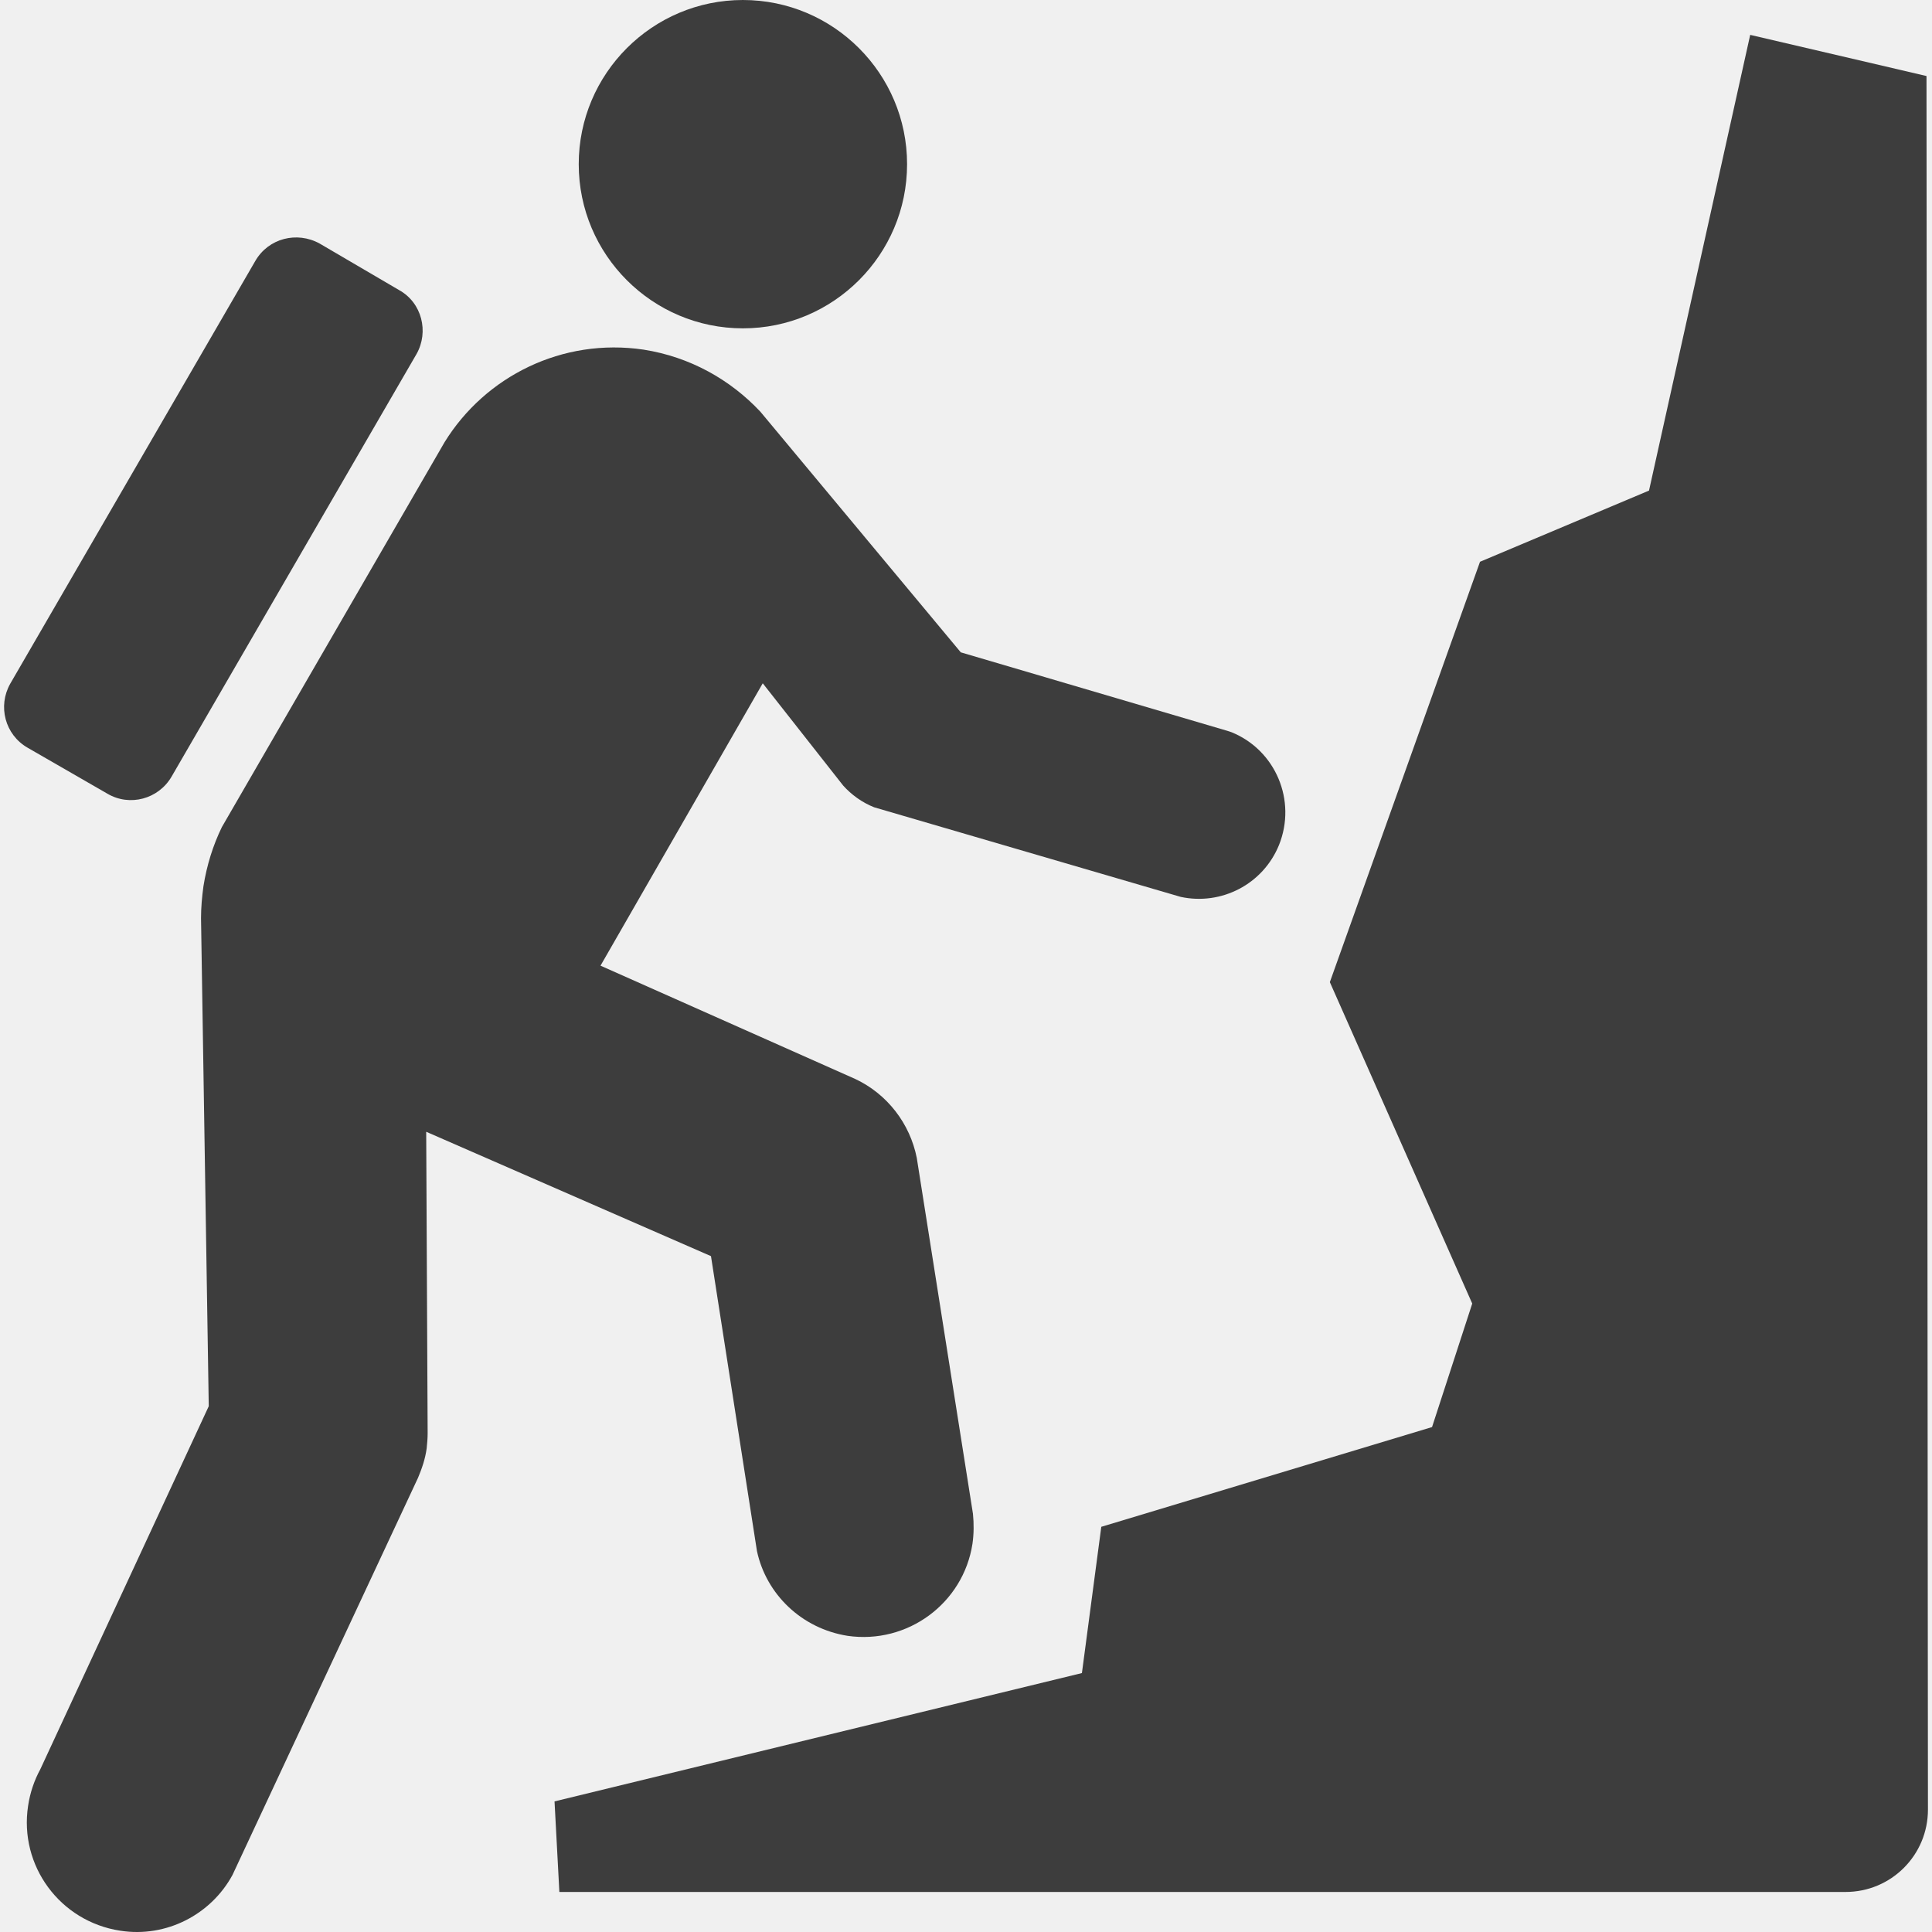
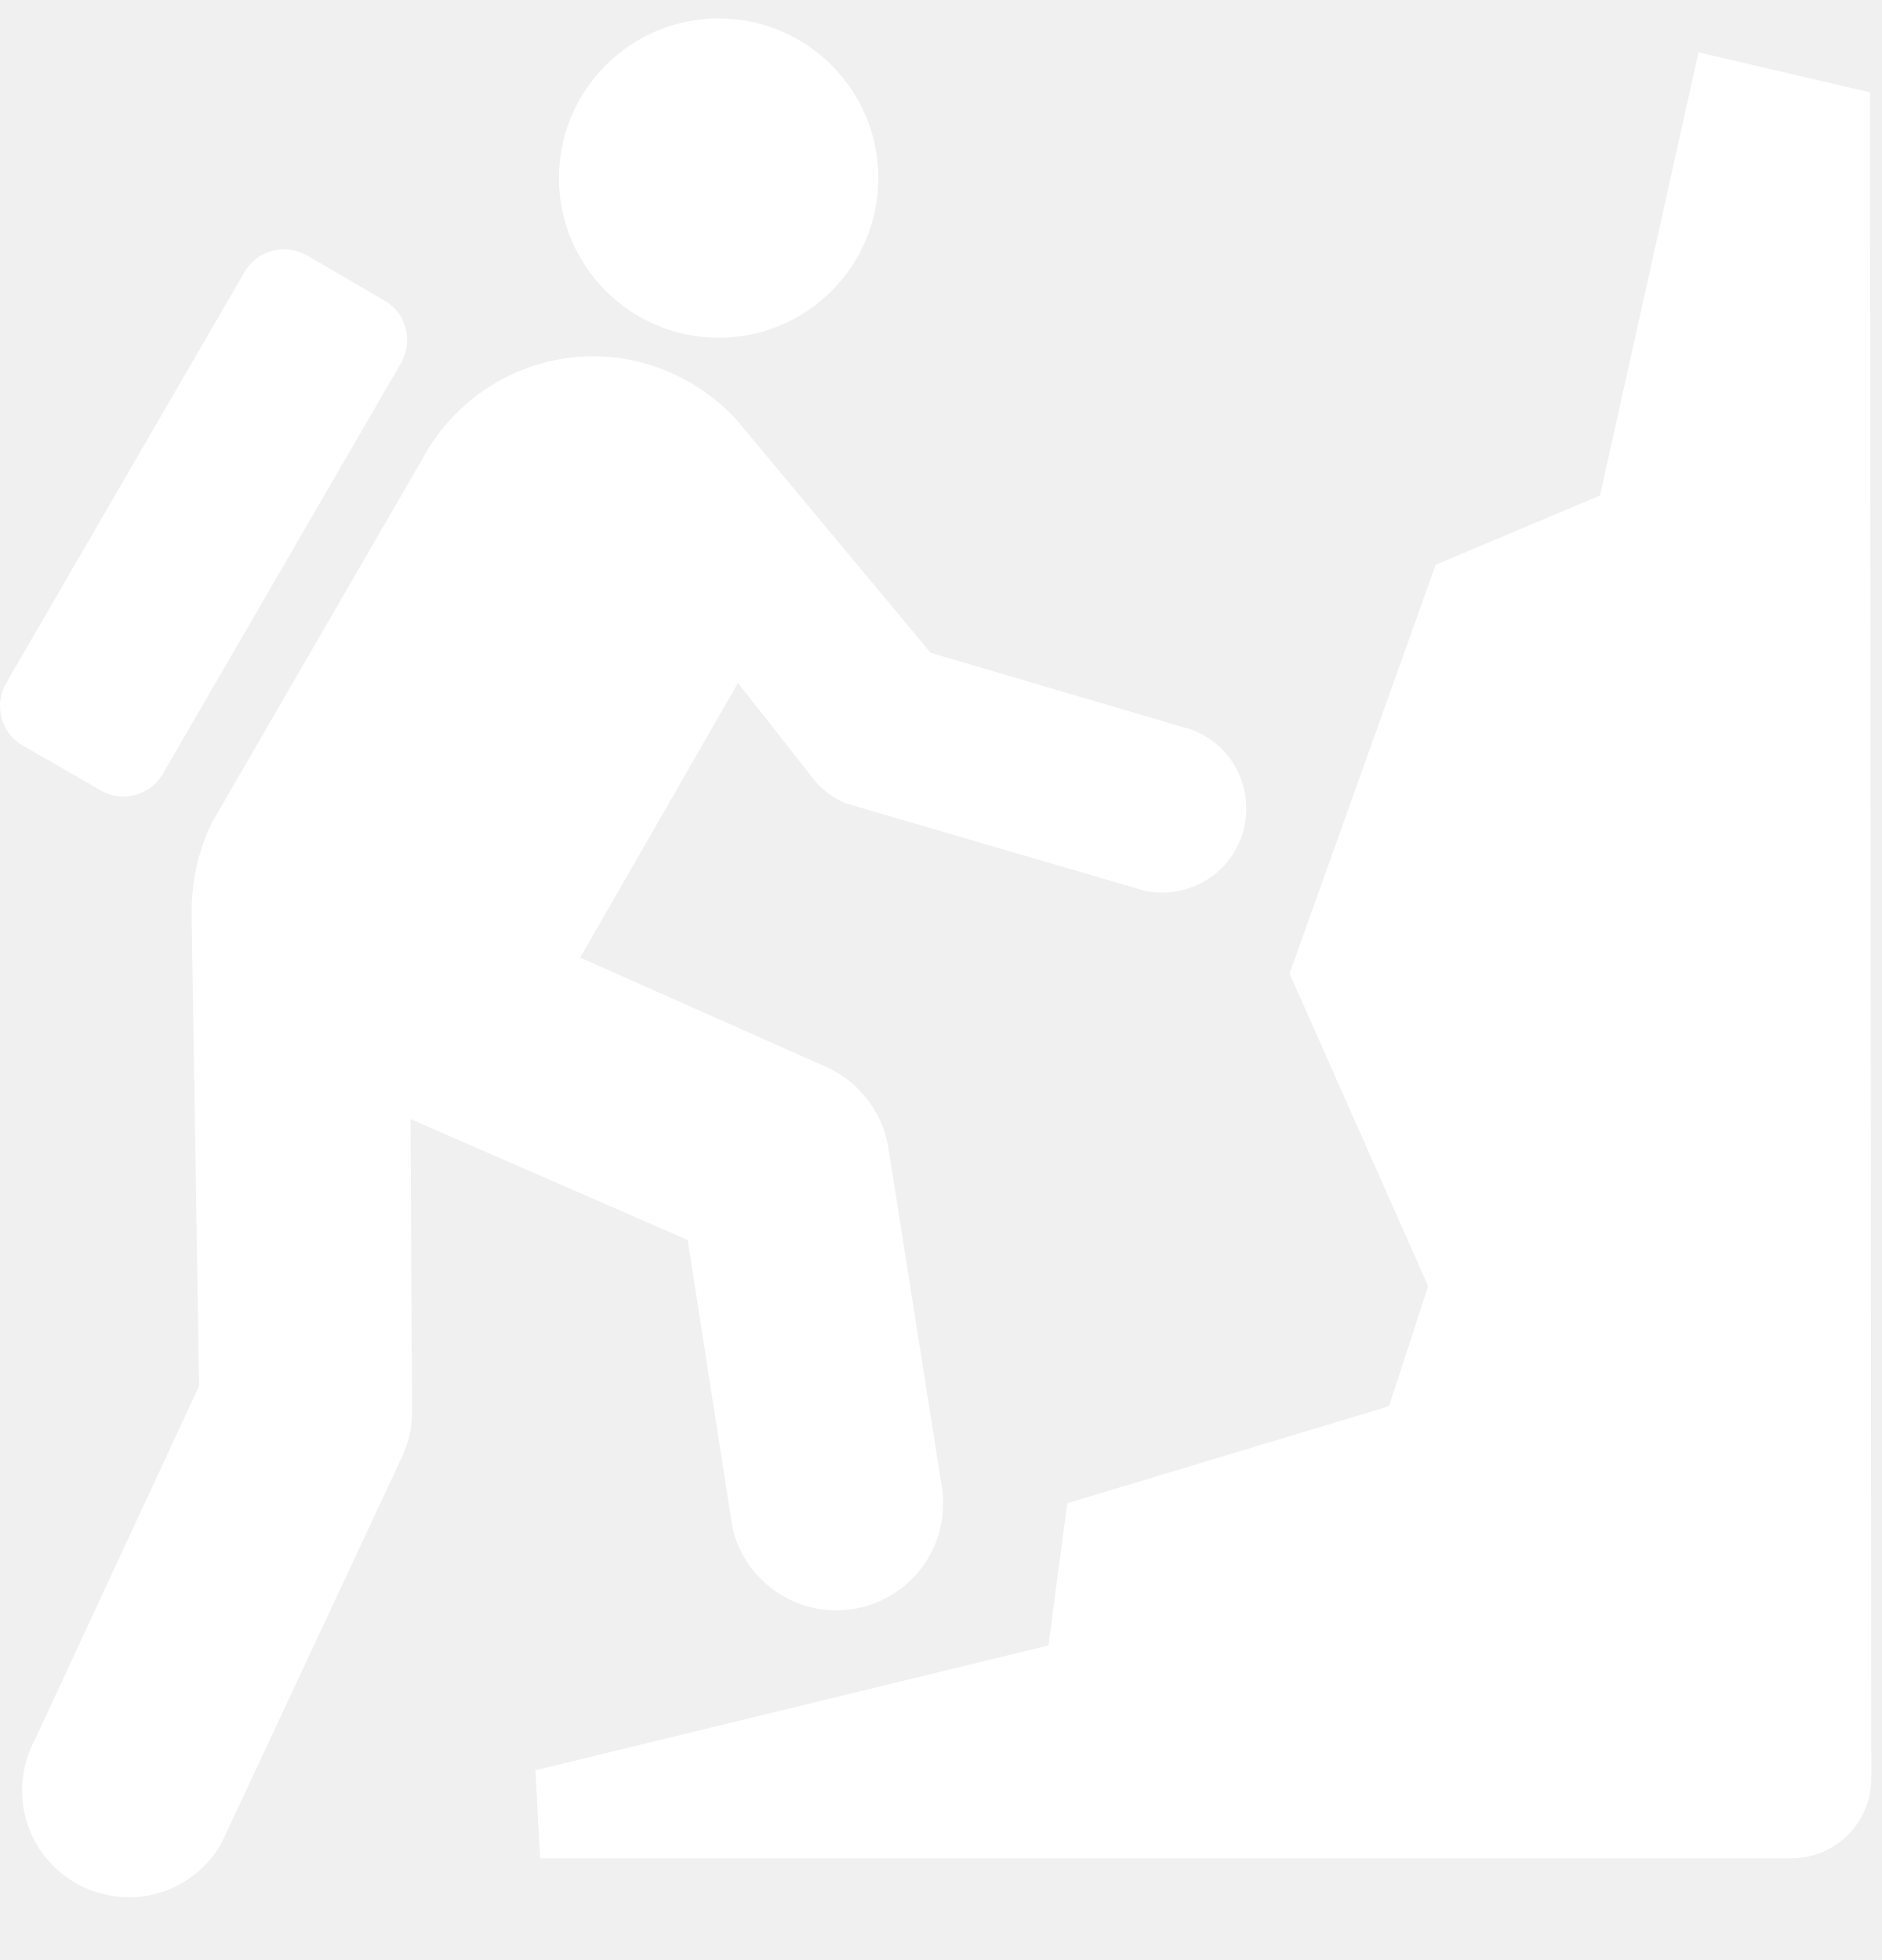
- <svg xmlns="http://www.w3.org/2000/svg" width="40" height="40" viewBox="0 0 40 40" fill="none">
-   <g clip-path="url(#clip0)">
-     <path d="M4.593 17.125C4.413 17.496 4.282 17.907 4.212 18.349C4.182 18.569 4.162 18.79 4.162 19.01L4.322 29.114L0.833 36.634C0.712 36.855 0.622 37.115 0.582 37.386C0.391 38.629 1.244 39.782 2.487 39.973C3.45 40.124 4.372 39.632 4.813 38.82L8.654 30.598C8.734 30.407 8.804 30.207 8.834 29.986C8.844 29.887 8.854 29.776 8.854 29.676L8.824 23.432L14.72 26.007L15.672 32.113C15.863 33.005 16.595 33.717 17.547 33.868C18.79 34.048 19.944 33.196 20.134 31.962C20.164 31.752 20.164 31.541 20.144 31.341L18.981 23.974C18.84 23.262 18.369 22.65 17.707 22.339L12.433 19.993L15.792 14.147L17.456 16.263C17.627 16.454 17.847 16.614 18.098 16.714L24.445 18.569C25.287 18.75 26.149 18.308 26.48 17.496C26.851 16.574 26.41 15.531 25.498 15.16C25.468 15.15 25.438 15.14 25.407 15.13L19.892 13.506L15.742 8.523C15.12 7.861 14.288 7.39 13.326 7.239C11.641 6.989 10.047 7.791 9.205 9.154L4.593 17.125Z" fill="#3D3D3D" />
-     <path d="M22.801 31.611L22.4 34.639L11.481 37.296L11.581 39.171H38.211C39.154 39.171 39.916 38.409 39.916 37.467L39.886 1.574L36.236 0.722L34.141 10.157L30.642 11.631L27.533 20.334L30.481 26.989L29.649 29.546L22.801 31.611Z" fill="#3D3D3D" />
-     <path d="M15.381 6.798C17.256 6.798 18.78 5.274 18.78 3.399C18.78 1.524 17.256 0 15.381 0C13.506 0 11.982 1.524 11.982 3.399C11.982 5.274 13.506 6.798 15.381 6.798Z" fill="#3D3D3D" />
-     <path d="M8.624 7.329C8.884 6.868 8.734 6.266 8.263 6.006L6.619 5.043C6.147 4.782 5.556 4.933 5.285 5.404L0.211 14.157C-0.049 14.619 0.101 15.21 0.572 15.481L2.226 16.434C2.688 16.704 3.279 16.544 3.55 16.083L8.624 7.329Z" fill="#3D3D3D" />
-   </g>
-   <defs>
-     <clipPath id="clip0">
-       <rect width="40" height="40" fill="white" />
-     </clipPath>
-   </defs>
+ <svg xmlns="http://www.w3.org/2000/svg" width="24" height="25" viewBox="0 0 24 25" fill="none">
+   <path d="M2.701 10.495C2.593 10.718 2.515 10.964 2.473 11.228C2.455 11.361 2.443 11.493 2.443 11.625L2.539 17.678L0.448 22.184C0.376 22.316 0.322 22.472 0.298 22.634C0.184 23.379 0.695 24.07 1.44 24.184C2.016 24.274 2.569 23.98 2.833 23.493L5.134 18.567C5.182 18.453 5.224 18.333 5.242 18.201C5.248 18.141 5.254 18.075 5.254 18.015L5.236 14.274L8.769 15.816L9.339 19.475C9.454 20.009 9.892 20.436 10.463 20.526C11.207 20.634 11.898 20.124 12.012 19.385C12.03 19.259 12.03 19.132 12.018 19.012L11.322 14.598C11.237 14.172 10.955 13.805 10.558 13.619L7.399 12.214L9.411 8.711L10.408 9.979C10.51 10.093 10.642 10.189 10.793 10.249L14.595 11.361C15.1 11.469 15.616 11.204 15.815 10.718C16.037 10.165 15.772 9.54 15.226 9.318C15.208 9.312 15.19 9.306 15.172 9.3L11.868 8.327L9.381 5.341C9.009 4.945 8.51 4.663 7.934 4.572C6.924 4.422 5.969 4.903 5.464 5.72L2.701 10.495Z" fill="white" />
+   <path d="M13.61 19.174L13.37 20.988L6.828 22.58L6.888 23.703H22.843C23.408 23.703 23.864 23.247 23.864 22.683L23.846 1.178L21.66 0.668L20.404 6.32L18.308 7.204L16.445 12.418L18.212 16.405L17.713 17.937L13.61 19.174Z" fill="white" />
+   <path d="M9.165 4.308C10.288 4.308 11.201 3.395 11.201 2.272C11.201 1.148 10.288 0.235 9.165 0.235C8.041 0.235 7.128 1.148 7.128 2.272C7.128 3.395 8.041 4.308 9.165 4.308Z" fill="white" />
+   <path d="M5.116 4.627C5.272 4.35 5.182 3.99 4.9 3.833L3.915 3.257C3.632 3.101 3.278 3.191 3.116 3.473L0.076 8.717C-0.08 8.994 0.01 9.348 0.292 9.51L1.283 10.081C1.56 10.243 1.914 10.147 2.076 9.871L5.116 4.627Z" fill="white" />
</svg>
